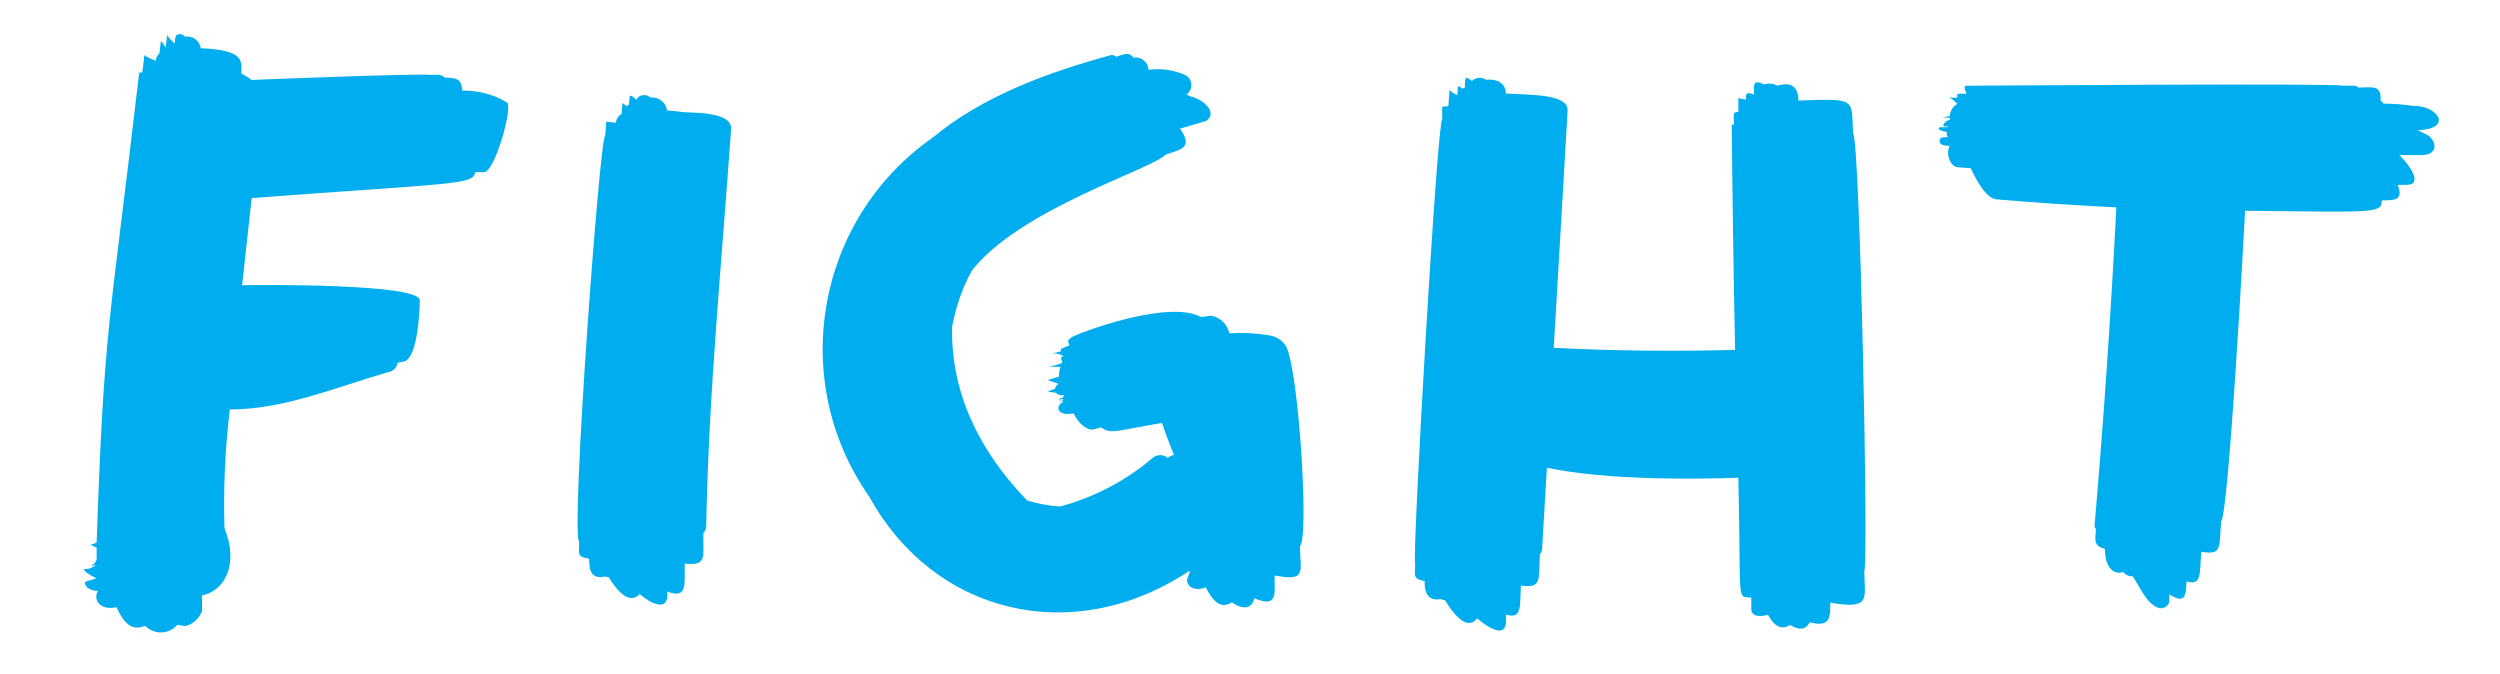
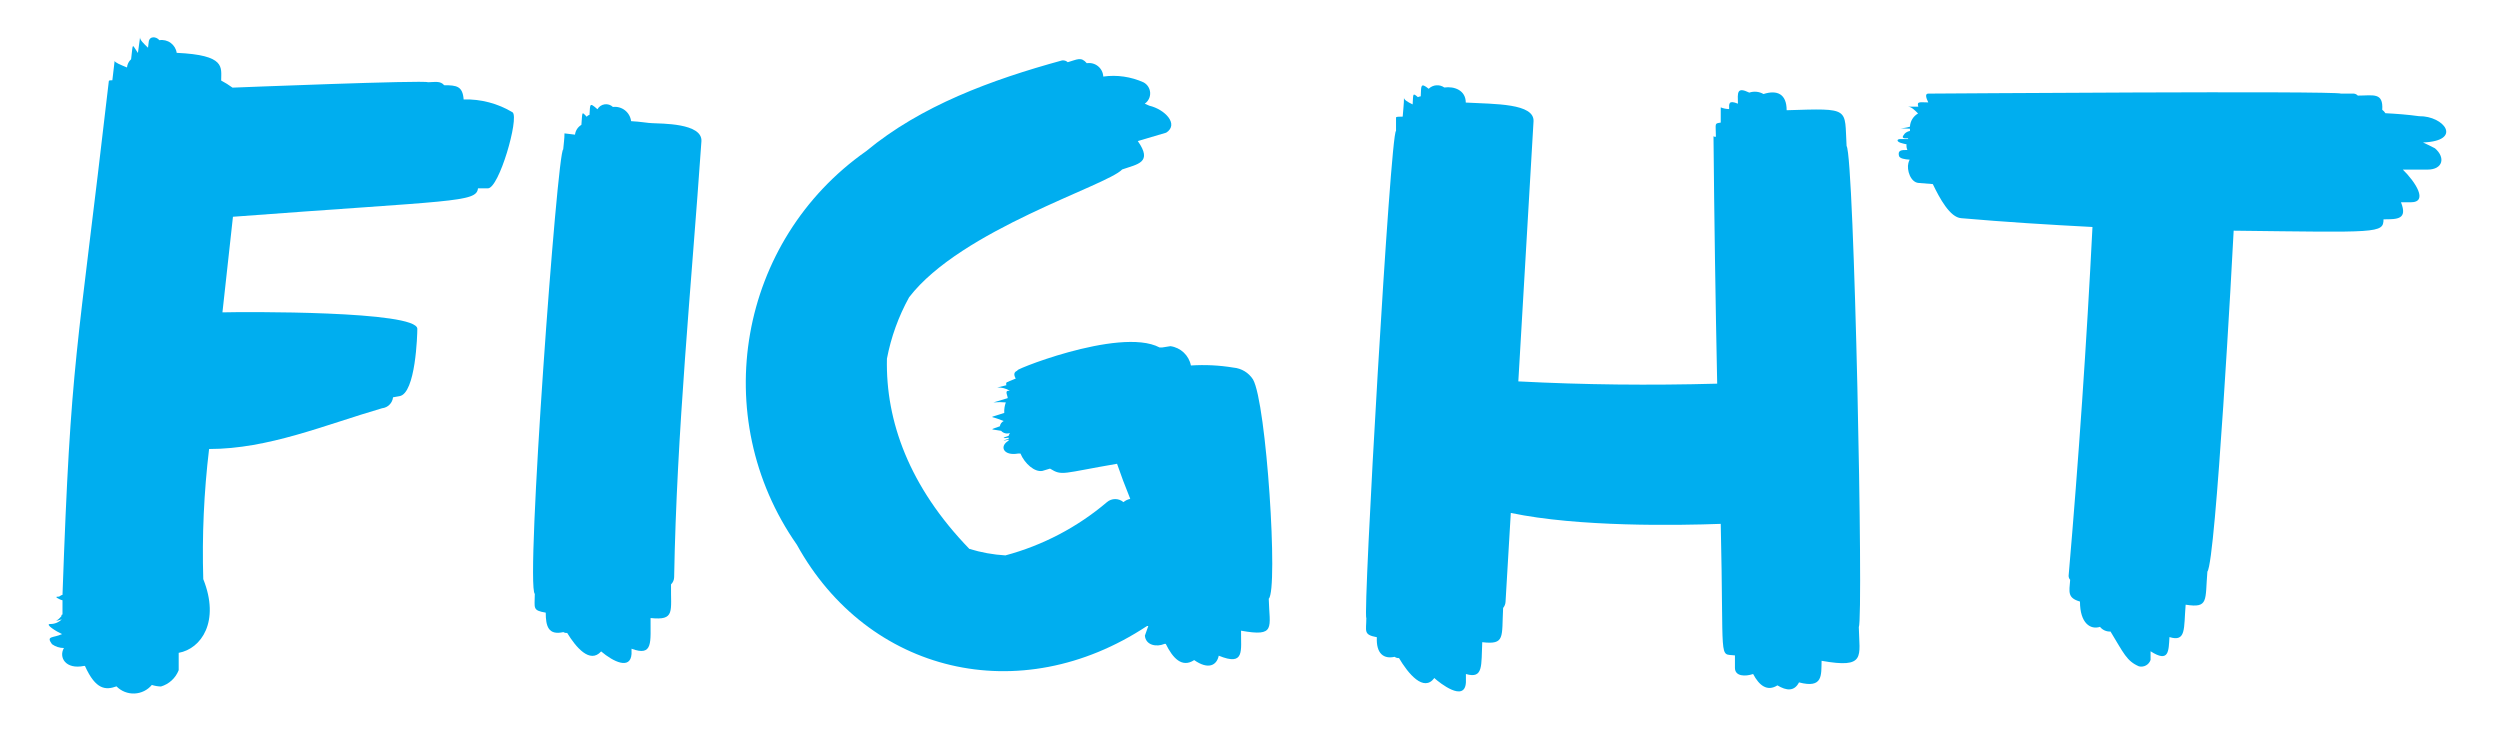
- <svg xmlns="http://www.w3.org/2000/svg" id="INDEX" viewBox="0 0 193 52">
+ <svg xmlns="http://www.w3.org/2000/svg" id="INDEX" viewBox="0 0 176 52">
  <defs>
    <style>.cls-1{fill:#00aeef;}</style>
  </defs>
-   <path class="cls-1" d="M39.14,7.91A6.34,6.34,0,0,0,35.7,7h0c-.07-.93-.48-1-1.37-1-.27-.32-.63-.22-1.14-.21-.21-.16-13.5.37-13.76.38a6.56,6.56,0,0,0-.8-.5c0-.94.34-1.79-3.13-1.95a1.06,1.06,0,0,0-1.22-.89c-.22-.27-.7-.31-.75.12l-.05.41c-.3-.29-.59-.56-.56-.74l-.13,1.05c-.45-.65-.33-.77-.48.44a.89.89,0,0,0-.29.58c-.44-.18-.88-.36-.87-.47-.06.46-.1.91-.16,1.37-.14,0-.25,0-.25.07C8.43,25.5,8.05,24.89,7.46,41.88c-.08,0-.15.08-.24.12-.32,0-.19.07,0,.17a.9.9,0,0,0,.24.09l0,1c-.07,0-.09.07-.07.11-.15.18-.31.33-.45.34a1.65,1.65,0,0,0,.47-.11v0a1.12,1.12,0,0,1-.81.33c-.42,0,.44.54.83.71-.64.29-1.15.11-.71.71a1.43,1.43,0,0,0,.84.27c-.38.65.11,1.53,1.42,1.26H9c.76,1.7,1.47,1.71,2.22,1.44a1.68,1.68,0,0,0,2.49-.1,2.31,2.31,0,0,0,.64.11,1.93,1.93,0,0,0,1.25-1.15c0-.41,0-.81,0-1.22,1.6-.29,2.92-2.22,1.73-5.19a61.55,61.55,0,0,1,.41-9.16c4.18,0,8.16-1.7,12.18-2.87A.87.87,0,0,0,30.7,28l.45-.08c1.15-.18,1.26-4.37,1.26-4.74,0-1.28-12.26-1.2-13.72-1.16q.36-3.37.74-6.73c15.55-1.17,17.14-1,17.25-2l.69,0C38.19,13.29,39.61,8.31,39.14,7.91Z" />
-   <path class="cls-1" d="M56.44,9.95c.09-1.3-2.86-1.24-3.48-1.28-.24,0-.83-.11-1.47-.14a1.15,1.15,0,0,0-1.28-1,.7.7,0,0,0-1.09.16c-.6-.54-.5-.32-.56.4a.28.28,0,0,0-.19.13c-.38-.4-.3-.36-.38.57a.93.93,0,0,0-.45.69l-.74-.09c0,.38-.06.75-.09,1.13-.41,0-2.67,30.73-2,31.29,0,1-.19,1.16.77,1.32,0,.95.18,1.61,1.24,1.37a.45.45,0,0,0,.27.06c.61,1,1.6,2.19,2.39,1.3.86.73,2.06,1.31,2.14.18l0-.37c1.56.58,1.32-.5,1.34-2.16,1.75.18,1.41-.44,1.44-2.37a.72.72,0,0,0,.22-.51C54.7,30.39,55.73,20.17,56.44,9.95Z" />
-   <path class="cls-1" d="M143.06,10.28c-.16-2.7.34-2.66-4.22-2.52,0-1.14-.66-1.45-1.63-1.14a1.21,1.21,0,0,0-1-.1c-.89-.43-.82,0-.8.78-.66-.27-.63,0-.62.38a1.71,1.71,0,0,1-.59-.12c0,.36,0,.72,0,1.07-.46.08-.35,0-.34,1-.1,0-.17,0-.17-.07q.08,8.73.26,17.45c-4.75.13-9.36.08-14-.16q.53-9.15,1.07-18.3c.08-1.28-2.72-1.22-4.77-1.33,0-.86-.8-1.16-1.51-1.06a.86.86,0,0,0-1.1.09c-.6-.48-.52-.19-.56.53a.59.59,0,0,0-.2.06c-.39-.34-.32-.22-.37.51-.34-.16-.62-.33-.61-.47,0,.44-.06.88-.09,1.33-.27,0-.47,0-.47.07,0,.31,0,.63,0,.94-.39,0-2.35,34.07-2.09,34.29,0,.93-.23,1.17.74,1.35-.06,1.17.5,1.55,1.25,1.38a.49.49,0,0,0,.31.09c.65,1.1,1.74,2.42,2.49,1.4l.06.06c.28.25,2.08,1.7,2.16.25l0-.59c1.25.37,1.07-.61,1.15-2.24,1.63.19,1.36-.34,1.47-2.41a.74.74,0,0,0,.17-.43q.18-3.13.37-6.26c4.75,1,11.77.88,14.78.77.23,10-.17,9.11,1,9.26,0,.29,0,.59,0,.88,0,.6.72.62,1.28.43.43.82,1,1.25,1.71.8.63.38,1.19.44,1.52-.21,1.71.45,1.56-.52,1.59-1.52,3.15.56,2.66-.29,2.62-2.37C144.26,43.62,143.6,11,143.06,10.28Z" />
-   <path class="cls-1" d="M99.27,26.71a1.82,1.82,0,0,0-1.37-.83,13.07,13.07,0,0,0-3-.15,1.71,1.71,0,0,0-1.44-1.36l-.57.09-.2,0c-2.83-1.5-10.95,1.85-9.95,1.62-.32.08-.33.31-.17.57-.41.16-.62.26-.55.24-.13,0-.15.12-.11.23l-.64.16a1.55,1.55,0,0,1,.88.23l0,0c-.24,0-.3,0-.15.47l0,.05-1,.3a4.69,4.69,0,0,1,.87,0,1.83,1.83,0,0,0-.11.74c-1.11.38-1,.21-.44.42,0,0,0,0,0,0l.4.15s0,0,0,0a.5.5,0,0,0-.27.37c-.77.28-.67.18.09.32a.56.56,0,0,0,.62.15l0,0a.82.82,0,0,0-.09.2c-.44.14-.5.21,0,.13,0,0,0,.05,0,.08-.44.14-.51.18,0,.06a.16.16,0,0,0,0,.07c-.69.4-.36,1.09.66.91l.17,0c.3.71,1,1.33,1.55,1.22l.53-.16c.87.53.81.33,4.72-.34q.39,1.14.93,2.47a1.1,1.1,0,0,0-.48.23.89.89,0,0,0-1.16,0,18.41,18.41,0,0,1-7.15,3.75,10.83,10.83,0,0,1-2.54-.46c-4.23-4.37-5.9-9-5.8-13.39A14.6,14.6,0,0,1,75,20.93c3.66-4.77,13.94-7.86,15-9,1.09-.38,2.17-.48,1.1-2l2-.59c.92-.59-.09-1.64-1.19-1.9l-.32-.14a.88.88,0,0,0-.08-1.5,5.16,5.16,0,0,0-2.84-.41,1,1,0,0,0-1.16-.94c-.4-.47-.65-.27-1.34-.07a.5.5,0,0,0-.39-.13c-5,1.37-9.94,3.19-13.8,6.39a19.91,19.91,0,0,0-4.85,27.74c5,9.05,15.69,11.64,24.65,5.72l.09,0c-.08.23-.16.45-.24.68.06.68.82.82,1.38.58l.09,0c.49,1,1.14,1.71,2,1.14,1,.7,1.59.37,1.73-.31,1.86.76,1.55-.35,1.57-1.76,2.48.45,2-.21,1.95-2.25C101.1,41.51,100.23,28.34,99.27,26.71Z" />
-   <path class="cls-1" d="M186.36,8.18C185.58,8.07,184.78,8,184,8a.77.77,0,0,0-.22-.24c.08-1.25-.63-1-1.72-1a.44.44,0,0,0-.28-.14h-.9c-.47-.21-28.54,0-29.06,0-.24,0-.16.29,0,.62-.57,0-.83-.1-.7.3h-.74c.24,0,.48.23.72.48l0,0a1.13,1.13,0,0,0-.57.93c-.56.17-1.1.09,0,.14a1.18,1.18,0,0,0,0,.16.7.7,0,0,0-.36.18c-.1.14-.31.34.08.34h.15s0,0,0,.05h-.54c-.26,0-.28.16,0,.26a3.39,3.39,0,0,0,.43.11.76.76,0,0,0,.06.4h-.07c-.31,0-.63,0-.52.42.05.18.41.24.75.26a1.17,1.17,0,0,0-.09.24c-.13.48.15,1.36.72,1.4l1,.08c.48,1,1.21,2.35,2,2.4,3.08.27,6.16.46,9.24.62q-.62,12.29-1.68,24.56a.41.41,0,0,0,.11.28c-.07.87-.2,1.27.69,1.53,0,1.53.74,2,1.41,1.78a.88.88,0,0,0,.74.33c.93,1.53,1.14,2.08,2,2.45a.69.69,0,0,0,.82-.45c0-.2,0-.41,0-.61,1.3.83,1.27,0,1.33-1,1.19.37,1-.59,1.14-2.28,1.64.26,1.36-.29,1.53-2.33.59-.69,1.77-22.32,1.85-24,10.17.12,10.54.2,10.55-.8,1,0,1.7,0,1.23-1.2h.69c1.26,0,.32-1.44-.56-2.3h1.74c1.08,0,1.28-.85.52-1.5-.28-.15-.56-.28-.84-.41C189.47,9.92,188.14,8.15,186.36,8.18Z" />
+   <path class="cls-1" d="M36.09,7.91A6.34,6.34,0,0,0,32.64,7h0c-.07-.93-.48-1-1.37-1-.27-.32-.63-.22-1.14-.21-.21-.16-13.5.37-13.76.38a6.56,6.56,0,0,0-.8-.5c0-.94.34-1.79-3.13-1.95a1.06,1.06,0,0,0-1.22-.89c-.22-.27-.7-.31-.75.12l-.05.41c-.3-.29-.59-.56-.56-.74L9.71,3.73c-.45-.65-.33-.77-.48.44a.89.89,0,0,0-.29.58c-.44-.18-.88-.36-.87-.47-.06.46-.1.91-.16,1.37-.14,0-.25,0-.25.07C5.38,25.5,5,24.89,4.4,41.88c-.08,0-.15.08-.24.12-.32,0-.19.07,0,.17a.9.9,0,0,0,.24.09l0,1c-.07,0-.09.07-.07.11-.15.18-.31.33-.45.34a1.65,1.65,0,0,0,.47-.11v0a1.12,1.12,0,0,1-.81.33c-.42,0,.44.54.83.71-.64.29-1.15.11-.71.71a1.43,1.43,0,0,0,.84.27c-.38.65.11,1.53,1.42,1.26h.06c.76,1.7,1.47,1.71,2.22,1.44a1.68,1.68,0,0,0,2.49-.1,2.31,2.31,0,0,0,.64.11,1.93,1.93,0,0,0,1.25-1.15c0-.41,0-.81,0-1.22,1.6-.29,2.92-2.22,1.73-5.19a61.55,61.55,0,0,1,.41-9.16c4.18,0,8.16-1.7,12.18-2.87a.87.87,0,0,0,.77-.77l.45-.08c1.15-.18,1.26-4.37,1.26-4.74,0-1.28-12.26-1.2-13.72-1.16q.36-3.37.74-6.73c15.55-1.17,17.14-1,17.25-2l.69,0C35.13,13.29,36.56,8.31,36.09,7.91Z" />
+   <path class="cls-1" d="M49.38,9.95c.09-1.3-2.86-1.24-3.48-1.28-.24,0-.83-.11-1.47-.14a1.15,1.15,0,0,0-1.28-1,.7.7,0,0,0-1.09.16c-.6-.54-.5-.32-.56.4a.28.28,0,0,0-.19.13c-.38-.4-.3-.36-.38.57a.93.93,0,0,0-.45.69l-.74-.09c0,.38-.06.75-.09,1.13-.41,0-2.67,30.73-2,31.29,0,1-.19,1.16.77,1.32,0,.95.18,1.61,1.24,1.37a.45.45,0,0,0,.27.06c.61,1,1.6,2.19,2.39,1.3.86.73,2.06,1.31,2.14.18l0-.37c1.56.58,1.32-.5,1.34-2.16,1.75.18,1.41-.44,1.44-2.37a.72.72,0,0,0,.22-.51C47.64,30.39,48.67,20.17,49.38,9.95Z" />
+   <path class="cls-1" d="M130,10.28c-.16-2.7.34-2.66-4.22-2.52,0-1.14-.66-1.45-1.63-1.14a1.21,1.21,0,0,0-1-.1c-.89-.43-.82,0-.8.78-.66-.27-.63,0-.62.38a1.71,1.71,0,0,1-.59-.12c0,.36,0,.72,0,1.07-.46.08-.35,0-.34,1-.1,0-.17,0-.17-.07q.08,8.73.26,17.45c-4.75.13-9.36.08-14-.16q.53-9.15,1.07-18.3c.08-1.28-2.72-1.22-4.77-1.33,0-.86-.8-1.16-1.51-1.06a.86.86,0,0,0-1.1.09c-.6-.48-.52-.19-.56.53a.59.59,0,0,0-.2.06c-.39-.34-.32-.22-.37.51-.34-.16-.62-.33-.61-.47,0,.44-.06.88-.09,1.33-.27,0-.47,0-.47.07,0,.31,0,.63,0,.94-.39,0-2.35,34.07-2.09,34.29,0,.93-.23,1.17.74,1.35-.06,1.17.5,1.55,1.25,1.38a.49.49,0,0,0,.31.09c.65,1.1,1.74,2.42,2.49,1.4l.06.06c.28.25,2.08,1.7,2.16.25l0-.59c1.25.37,1.07-.61,1.15-2.24,1.63.19,1.36-.34,1.47-2.41a.74.74,0,0,0,.17-.43q.18-3.13.37-6.26c4.75,1,11.77.88,14.78.77.23,10-.17,9.11,1,9.26,0,.29,0,.59,0,.88,0,.6.72.62,1.28.43.43.82,1,1.25,1.71.8.63.38,1.19.44,1.52-.21,1.71.45,1.56-.52,1.59-1.52,3.15.56,2.66-.29,2.62-2.37C131.2,43.62,130.54,11,130,10.28Z" />
+   <path class="cls-1" d="M88.21,26.71a1.82,1.82,0,0,0-1.37-.83,13.07,13.07,0,0,0-3-.15,1.71,1.71,0,0,0-1.44-1.36l-.57.09-.2,0c-2.83-1.5-10.95,1.85-9.95,1.62-.32.08-.33.31-.17.57-.41.16-.62.26-.55.24-.13,0-.15.12-.11.23l-.64.16a1.55,1.55,0,0,1,.88.23l0,0c-.24,0-.3,0-.15.47l0,.05-1,.3a4.69,4.69,0,0,1,.87,0,1.83,1.83,0,0,0-.11.74c-1.11.38-1,.21-.44.42,0,0,0,0,0,0l.4.15s0,0,0,0a.5.5,0,0,0-.27.37c-.77.28-.67.18.09.32a.56.56,0,0,0,.62.15l0,0a.82.82,0,0,0-.09.2c-.44.14-.5.21,0,.13,0,0,0,.05,0,.08-.44.14-.51.18,0,.06a.16.16,0,0,0,0,.07c-.69.4-.36,1.09.66.91l.17,0c.3.71,1,1.33,1.55,1.22l.53-.16c.87.53.81.33,4.72-.34q.39,1.14.93,2.47a1.1,1.1,0,0,0-.48.23.89.89,0,0,0-1.16,0,18.41,18.41,0,0,1-7.15,3.75,10.83,10.83,0,0,1-2.54-.46c-4.23-4.37-5.9-9-5.8-13.39A14.6,14.6,0,0,1,64,20.93c3.66-4.77,13.94-7.86,15-9,1.09-.38,2.17-.48,1.1-2l2-.59c.92-.59-.09-1.64-1.19-1.9l-.32-.14a.88.88,0,0,0-.08-1.5,5.16,5.16,0,0,0-2.84-.41,1,1,0,0,0-1.16-.94c-.4-.47-.65-.27-1.34-.07a.5.5,0,0,0-.39-.13c-5,1.37-9.94,3.19-13.8,6.39A19.91,19.91,0,0,0,56.1,38.35c5,9.05,15.69,11.64,24.65,5.72l.09,0c-.08.23-.16.45-.24.68.06.68.82.82,1.38.58l.09,0c.49,1,1.14,1.71,2,1.14,1,.7,1.59.37,1.73-.31,1.86.76,1.55-.35,1.57-1.76,2.48.45,2-.21,1.95-2.25C90,41.51,89.16,28.34,88.21,26.71Z" />
+   <path class="cls-1" d="M170.3,8.18c-.79-.11-1.58-.17-2.37-.21a.77.77,0,0,0-.22-.24c.08-1.25-.63-1-1.72-1a.44.44,0,0,0-.28-.14h-.9c-.47-.21-28.54,0-29.06,0-.24,0-.16.29,0,.62-.57,0-.83-.1-.7.3h-.74c.24,0,.48.23.72.48l0,0a1.13,1.13,0,0,0-.57.93c-.56.17-1.1.09,0,.14a1.18,1.18,0,0,0,0,.16.7.7,0,0,0-.36.18c-.1.14-.31.34.08.34h.15s0,0,0,.05h-.54c-.26,0-.28.16,0,.26a3.39,3.39,0,0,0,.43.11.76.76,0,0,0,.06.4h-.07c-.31,0-.63,0-.52.42.05.18.41.24.75.26a1.17,1.17,0,0,0-.09.24c-.13.48.15,1.36.72,1.4l1,.08c.48,1,1.21,2.35,2,2.4,3.08.27,6.16.46,9.24.62q-.62,12.29-1.68,24.56a.41.41,0,0,0,.11.28c-.07.87-.2,1.27.69,1.53,0,1.53.74,2,1.41,1.78a.88.88,0,0,0,.74.33c.93,1.53,1.14,2.08,2,2.45a.69.69,0,0,0,.82-.45c0-.2,0-.41,0-.61,1.3.83,1.27,0,1.33-1,1.19.37,1-.59,1.14-2.28,1.64.26,1.36-.29,1.53-2.33.59-.69,1.77-22.32,1.85-24,10.17.12,10.54.2,10.55-.8,1,0,1.7,0,1.23-1.2h.69c1.26,0,.32-1.44-.56-2.3h1.74c1.08,0,1.28-.85.52-1.5-.28-.15-.56-.28-.84-.41C173.4,9.92,172.08,8.15,170.3,8.18Z" />
</svg>
